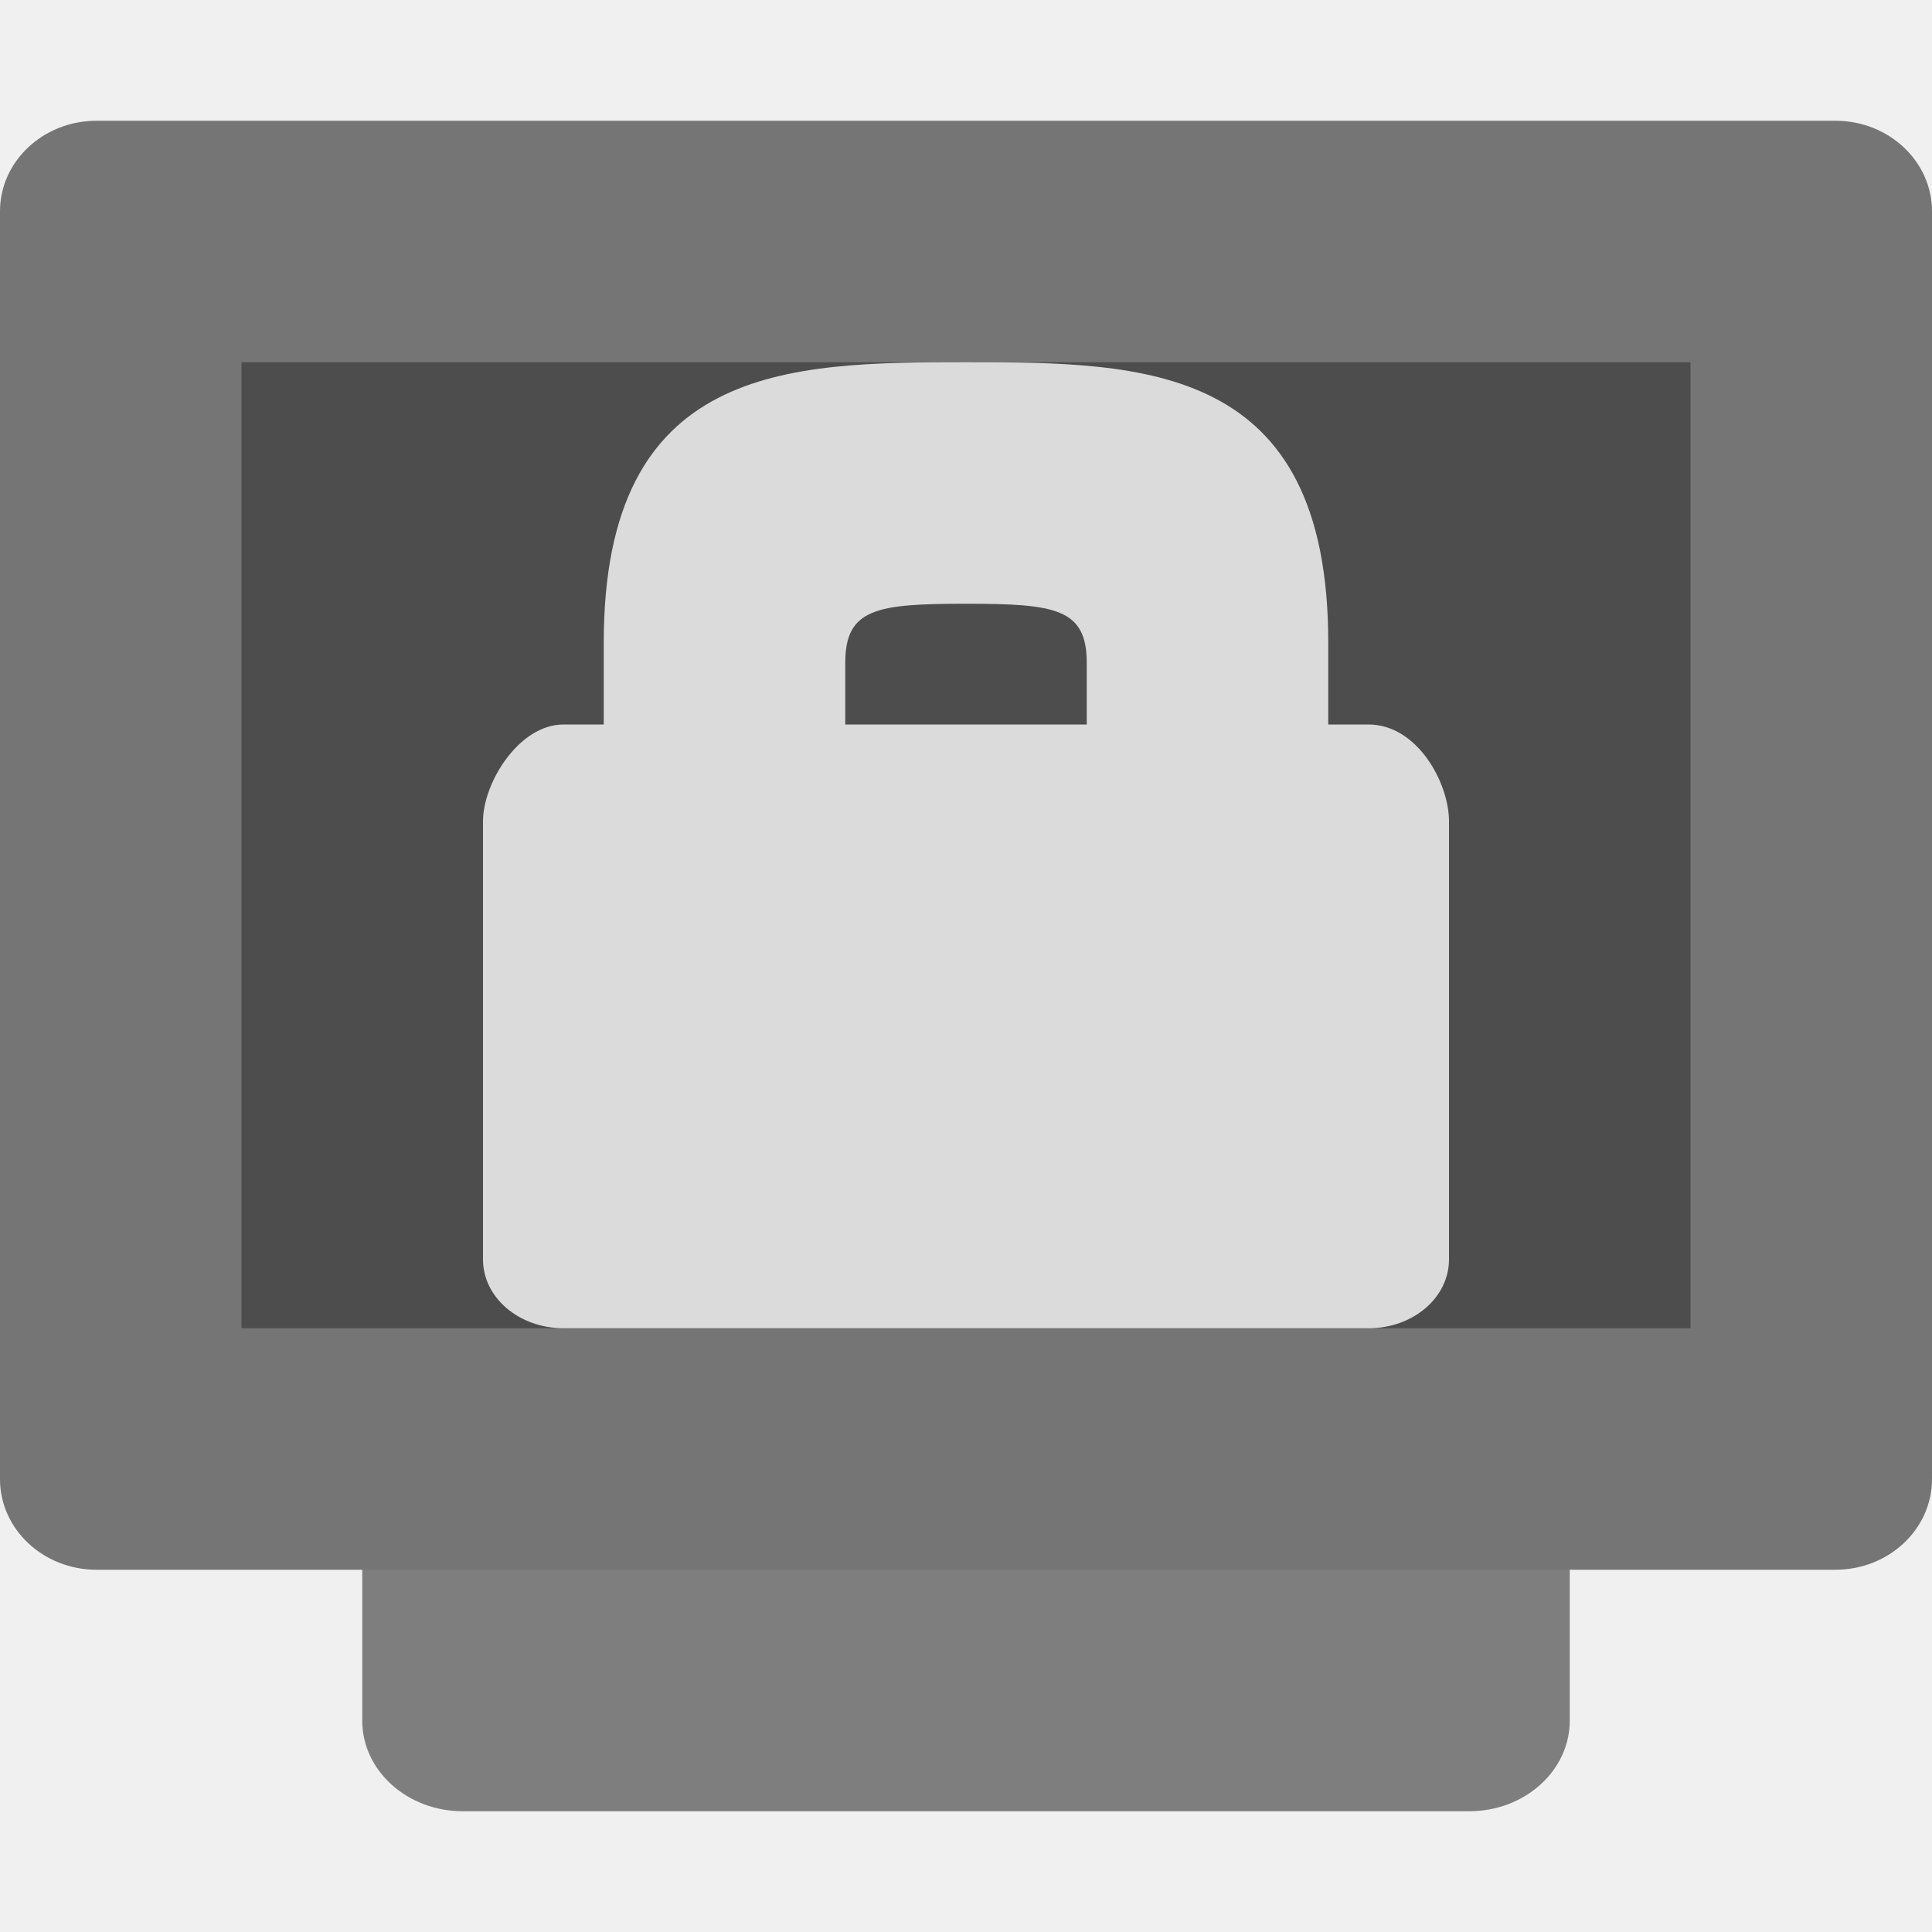
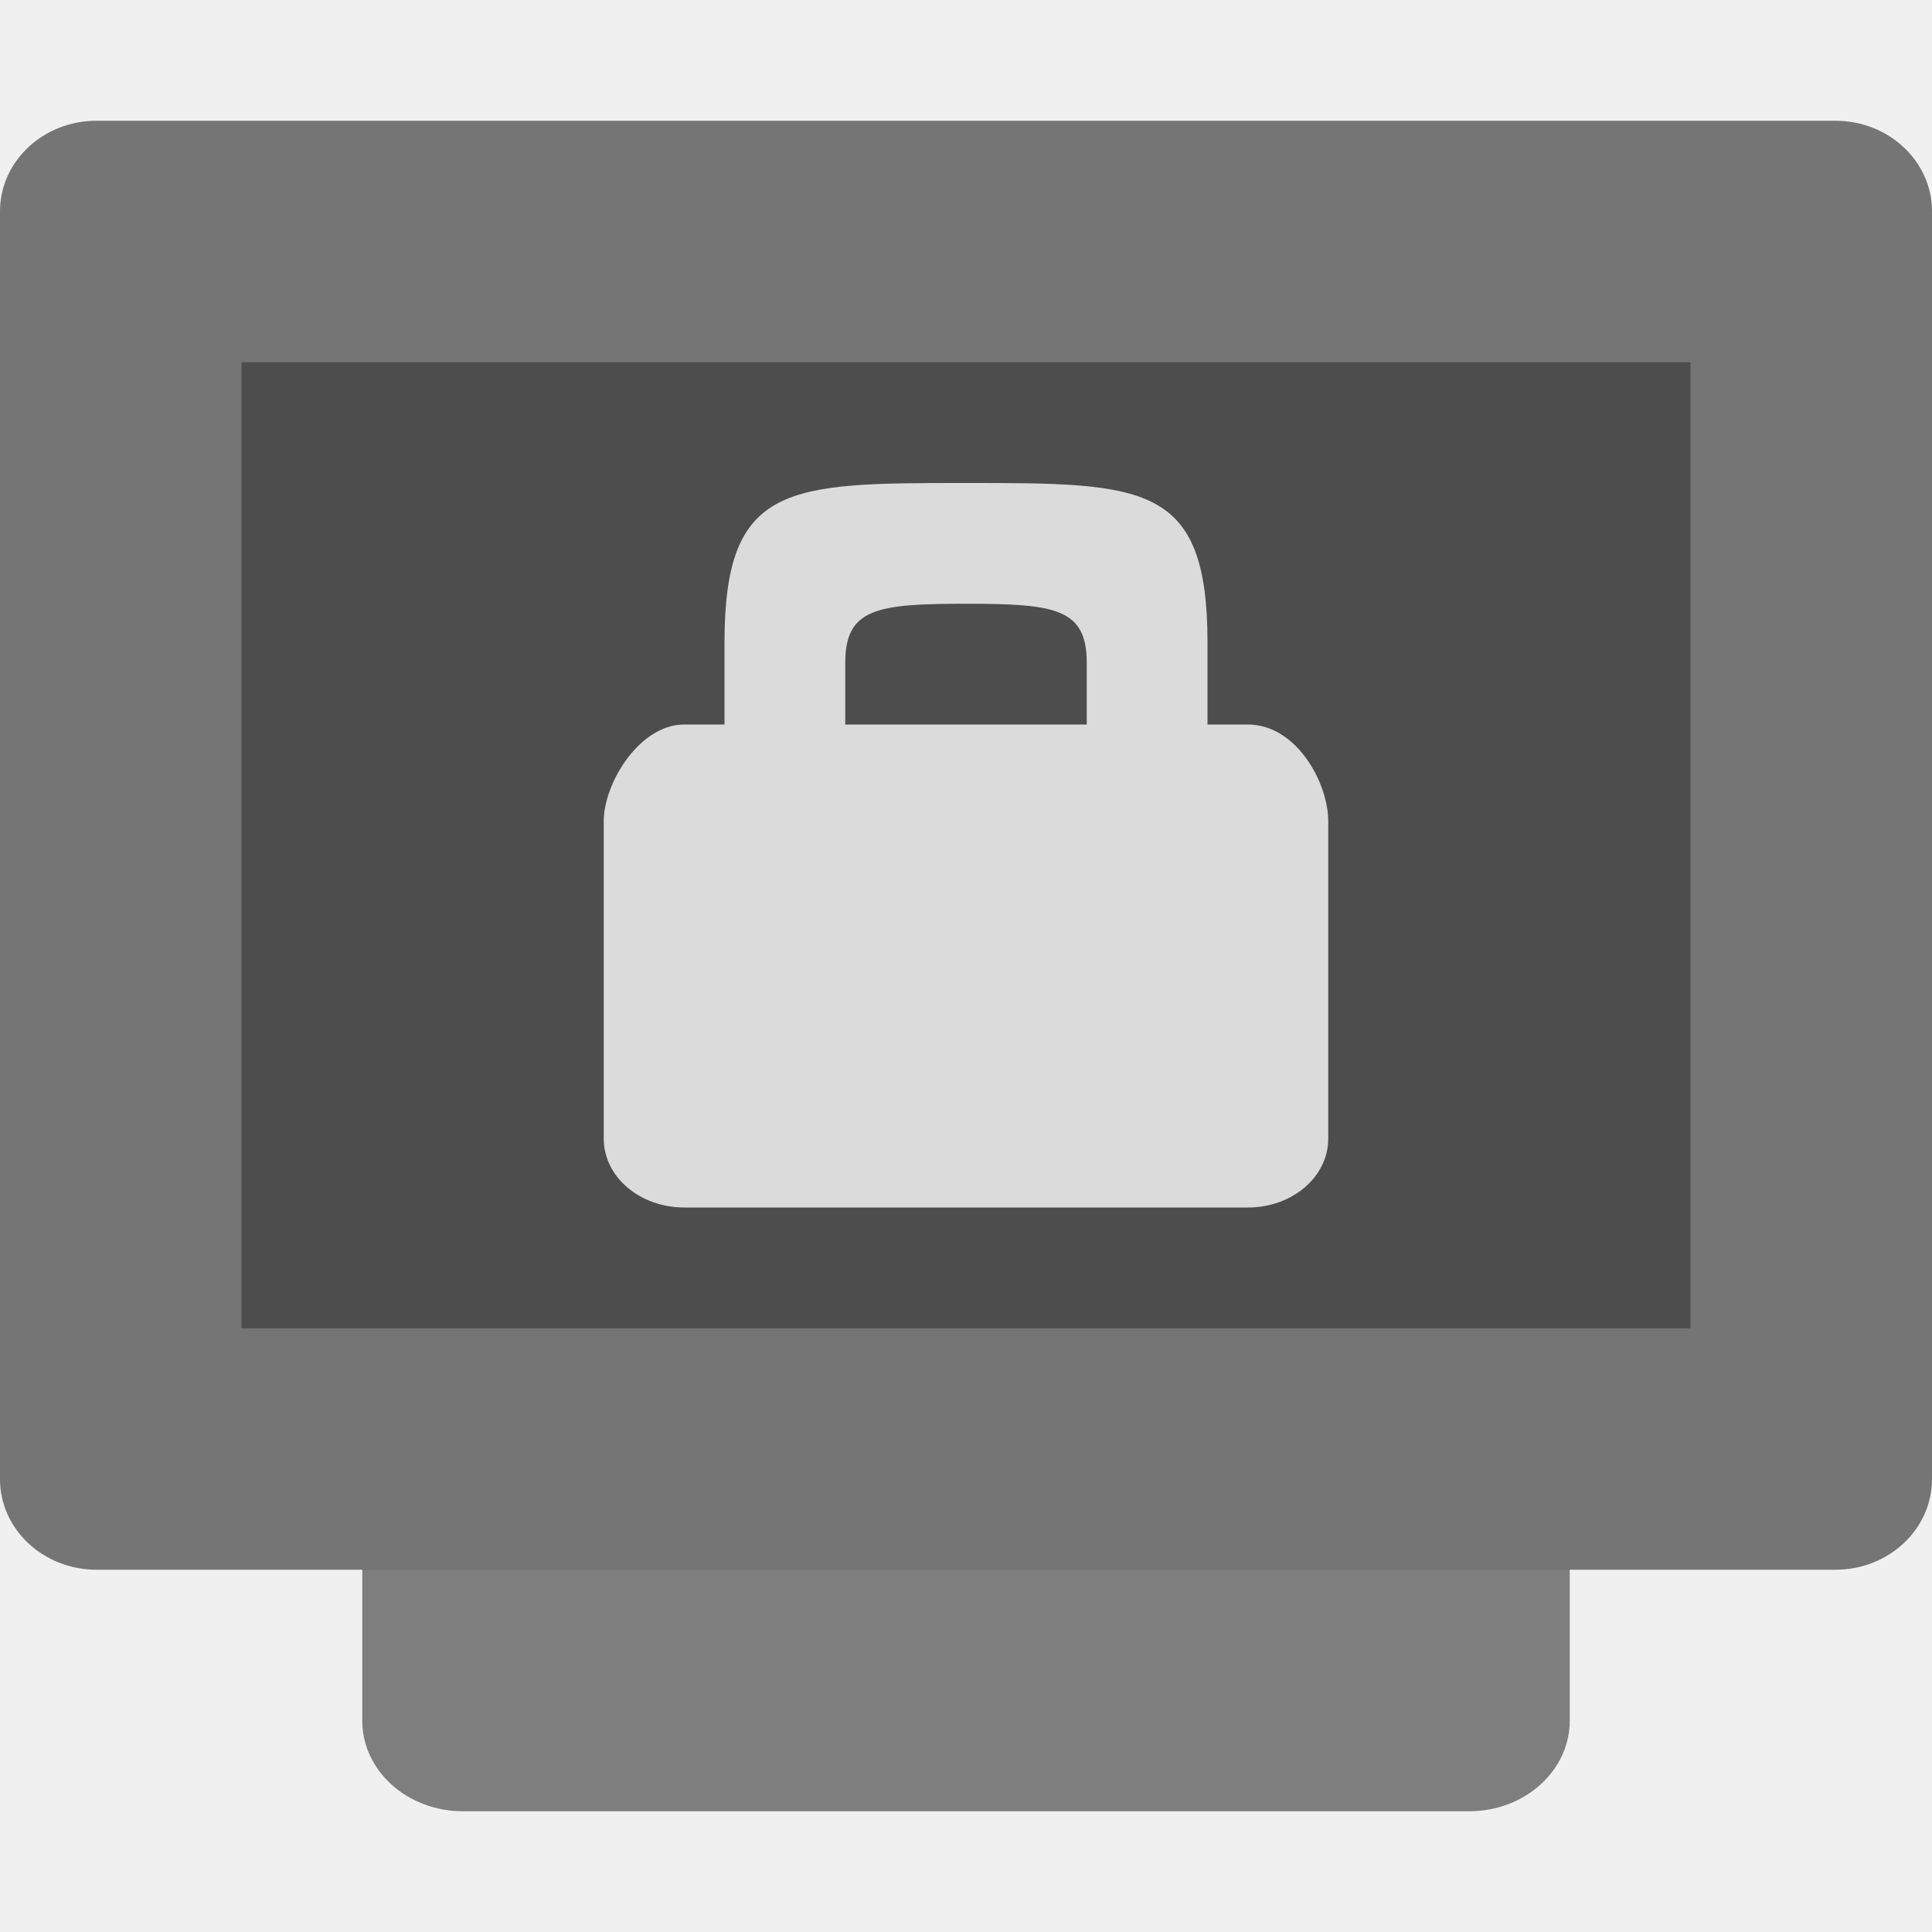
<svg xmlns="http://www.w3.org/2000/svg" height="16" width="16" version="1">
  <rect transform="matrix(0,-1,-1,0,0,0)" rx=".75" ry=".833" height="10" width="12" y="-13" x="-15" fill="#7e7e7e" />
  <rect ry=".8" rx=".75" transform="matrix(0,-1,-1,0,0,0)" height="16" width="12" y="-16" x="-13" fill="#757575" />
  <rect transform="matrix(0,-1,-1,0,0,0)" rx="0" ry="0" height="12" width="8" y="-14" x="-11" fill="#4d4d4d" />
-   <path opacity=".8" fill="#fff" d="m8 3c-1.477 0-3 0.016-3 2.322v0.678h-0.334c-0.369 0-0.666 0.484-0.666 0.801v3.629c0 0.316 0.298 0.57 0.668 0.57h6.666c0.369 0 0.666-0.254 0.666-0.57v-3.629c0-0.317-0.262-0.801-0.666-0.801h-0.334v-0.678c0.001-2.311-1.523-2.322-3-2.322zm0 2c0.739 0 1 0.038 1 0.49v0.51h-2v-0.51c0-0.452 0.261-0.49 1-0.49z" />
+   <path d="M 8,4 C 6.523,4 6,4 6,5.322 V 6 H 5.666 C 5.297,6 5,6.484 5,6.801 V 9.43 C 5,9.746 5.298,10 5.668,10 h 4.666 C 10.703,10 11,9.746 11,9.43 V 6.801 C 11,6.484 10.738,6 10.334,6 H 10 V 5.322 C 10,4 9.477,4 8,4 Z M 8,5 C 8.739,5 9,5.038 9,5.49 V 6 H 7 V 5.49 C 7,5.038 7.261,5 8,5 Z" style="opacity:0.8;fill:#ffffff" />
</svg>
